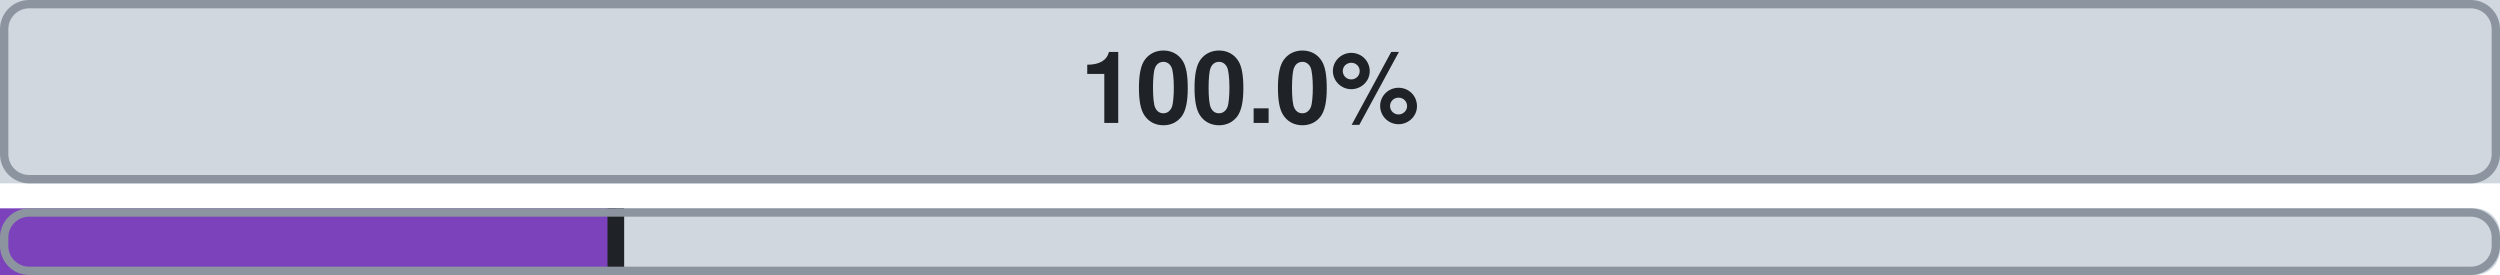
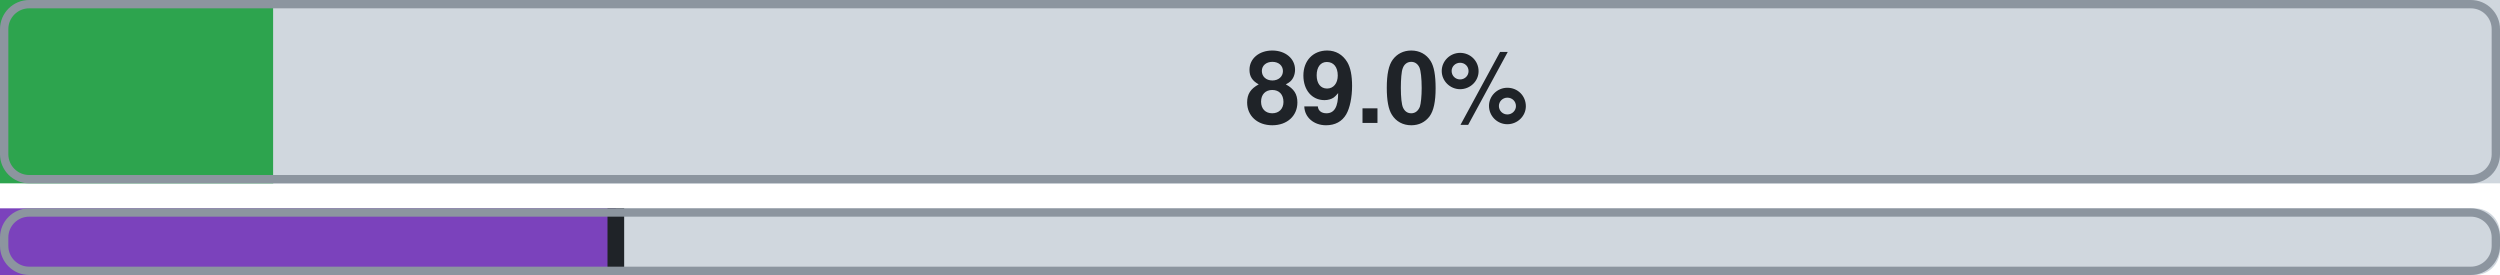
- <svg xmlns="http://www.w3.org/2000/svg" width="300" height="33" viewBox="0 0 300 33" role="img" aria-label="directconnect: official 0.0%, ours beyond official 0.0%, uncovered 100.0% of 73 attributes; lower bar: Terraform aws provider (estimate): 24.7% of 73 attributes, at least 24.7%">
+ <svg xmlns="http://www.w3.org/2000/svg" width="300" height="33" viewBox="0 0 300 33" role="img" aria-label="directconnect: official 0.0%, ours beyond official 11.0%, uncovered 89.0% of 73 attributes; lower bar: Terraform aws provider (estimate): 24.7% of 73 attributes, at least 24.7%">
  <rect x="0" y="0" width="300" height="22" rx="3" fill="#d0d7de" />
-   <rect x="0" y="0" width="300" height="22" fill="#d0d7de" />
-   <text x="150" y="12" font-family="-apple-system,BlinkMacSystemFont,'Segoe UI',Helvetica,Arial,sans-serif" font-size="12" font-weight="600" fill="#1f2328" text-anchor="middle" dominant-baseline="central">100.0%</text>
+   <rect x="0" y="0" width="32.8" height="22" fill="#2da44e" />
+   <rect x="32.8" y="0" width="267.2" height="22" fill="#d0d7de" />
+   <text x="166.4" y="12" font-family="-apple-system,BlinkMacSystemFont,'Segoe UI',Helvetica,Arial,sans-serif" font-size="12" font-weight="600" fill="#1f2328" text-anchor="middle" dominant-baseline="central">89.0%</text>
  <rect x="0.5" y="0.5" width="299" height="21" rx="3" fill="none" stroke="#8c959f" />
  <rect x="0" y="25" width="300" height="8" rx="3" fill="#d0d7de" />
  <rect x="0" y="25" width="73.9" height="8" fill="#7b42bc" />
  <rect x="72.9" y="25" width="2" height="8" fill="#1f2328" />
  <rect x="0.5" y="25.5" width="299" height="7" rx="3" fill="none" stroke="#8c959f" />
</svg>
